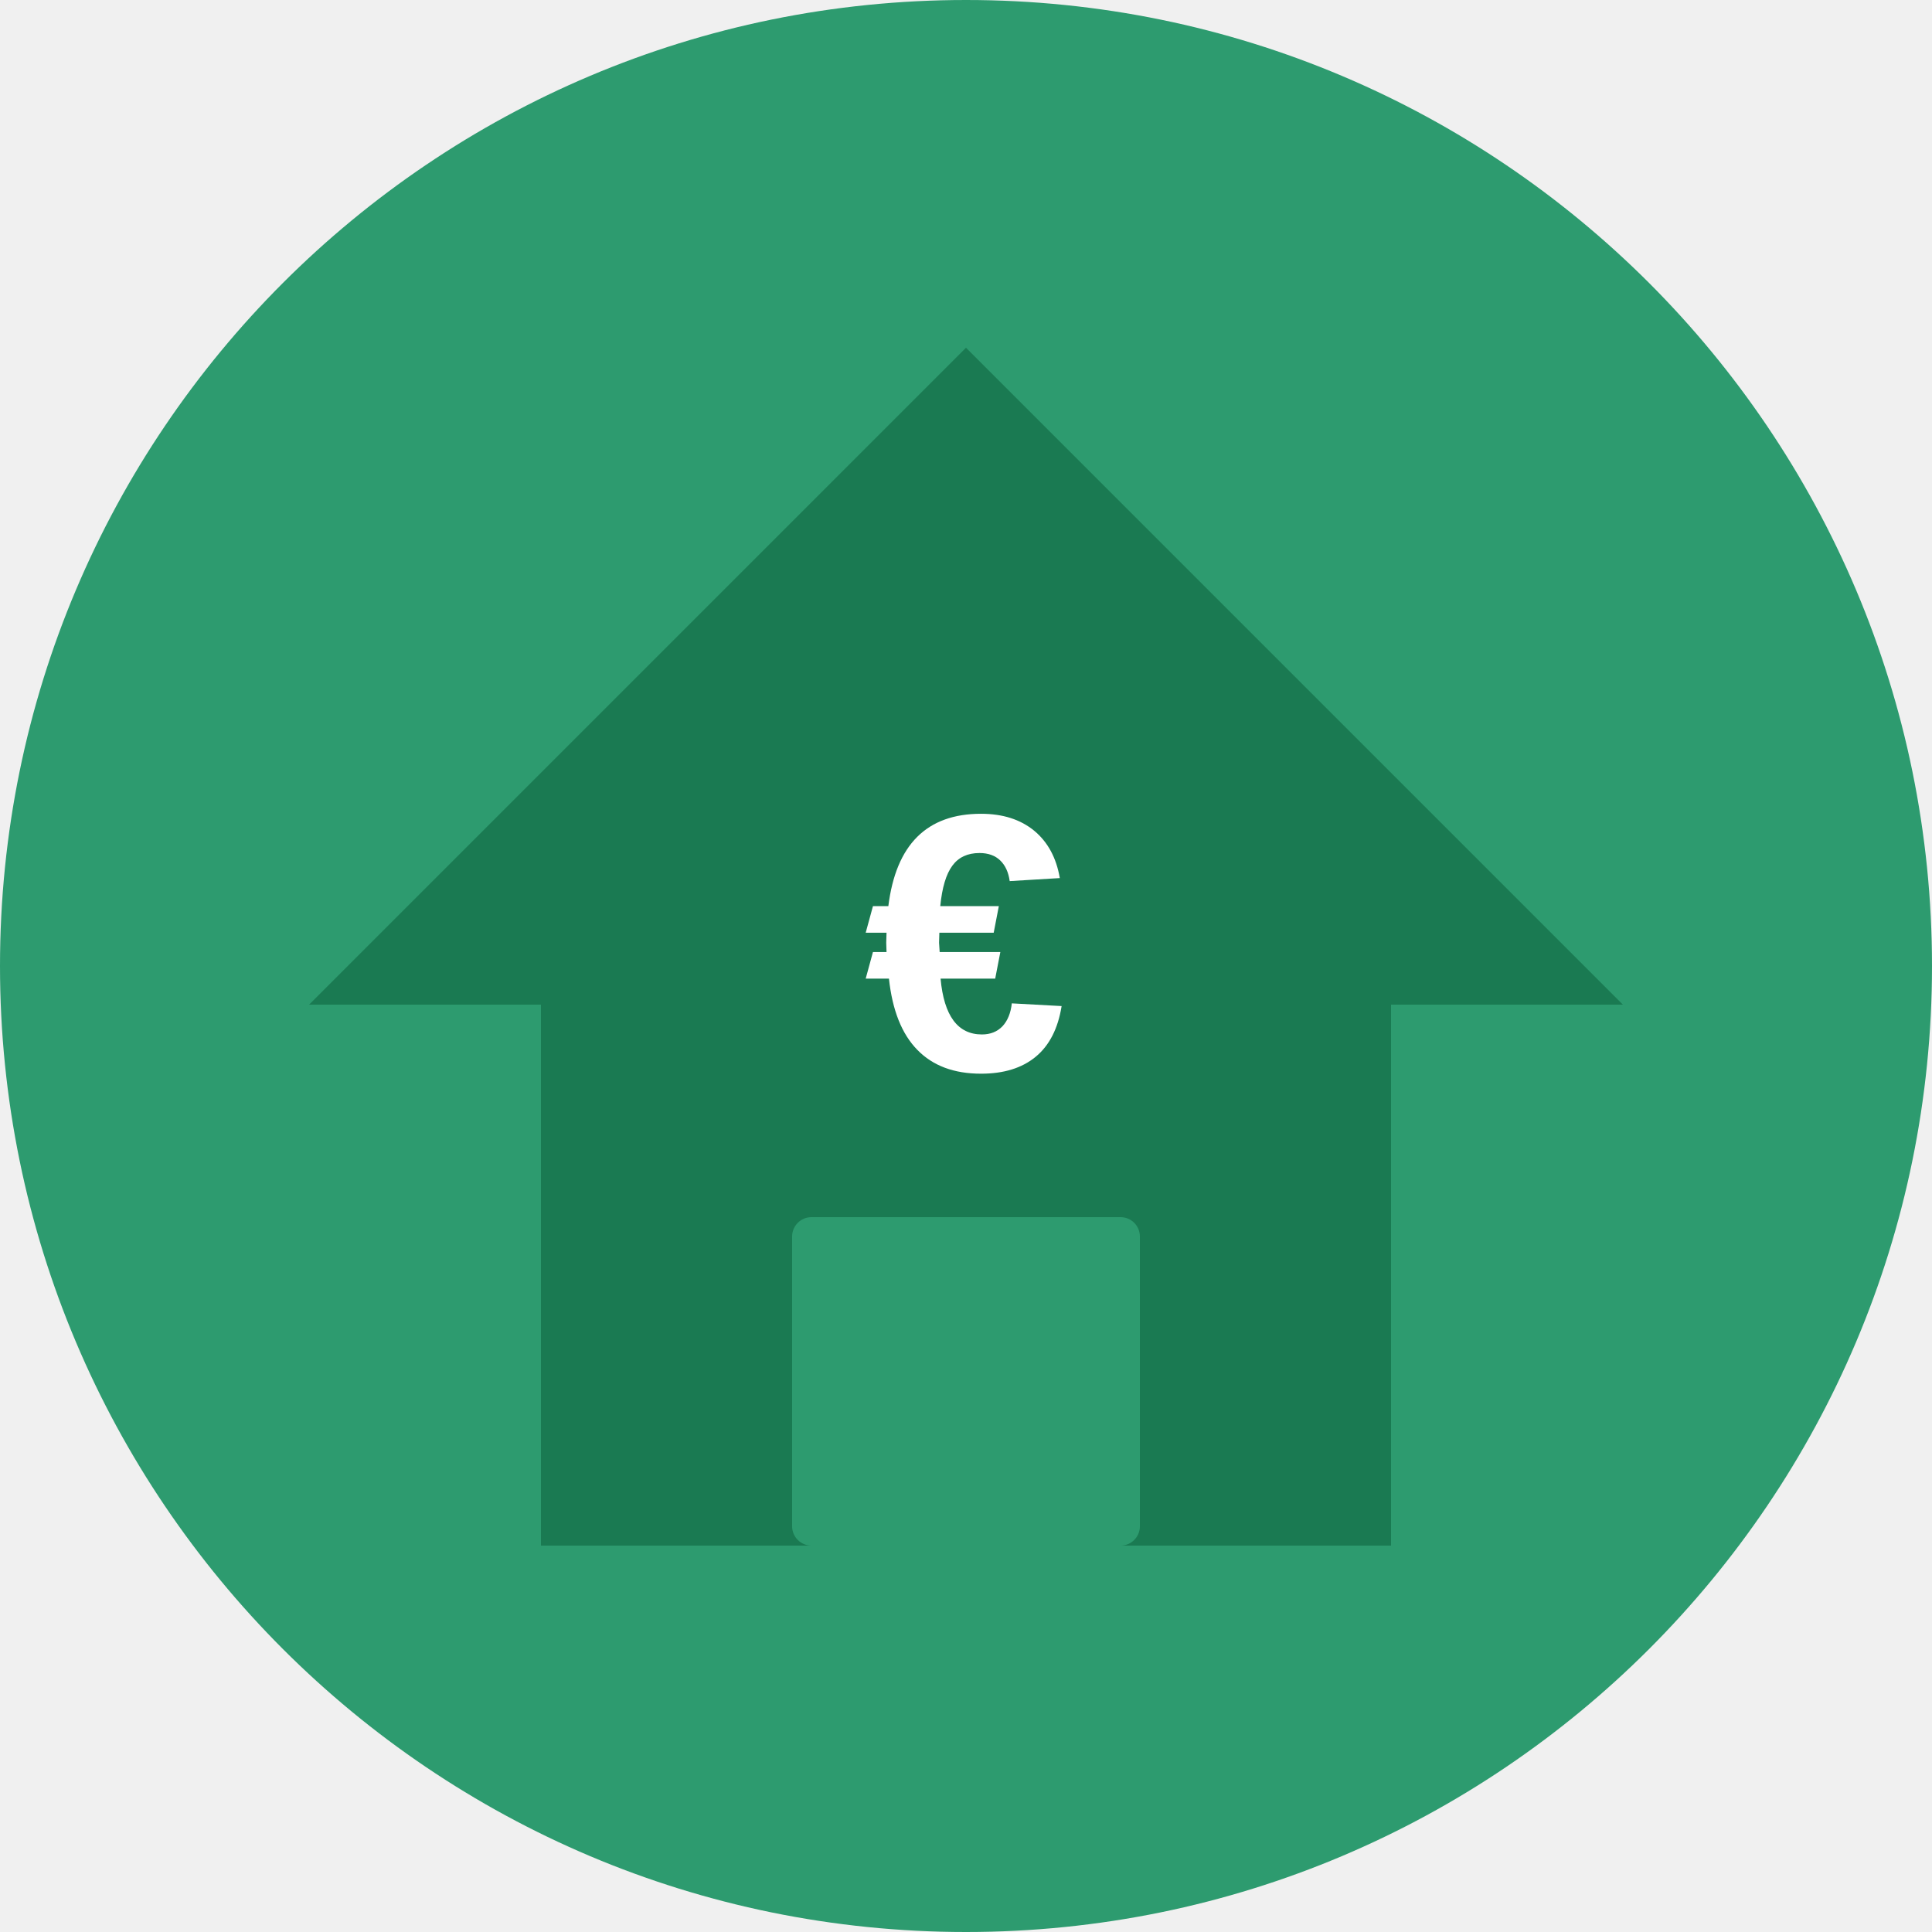
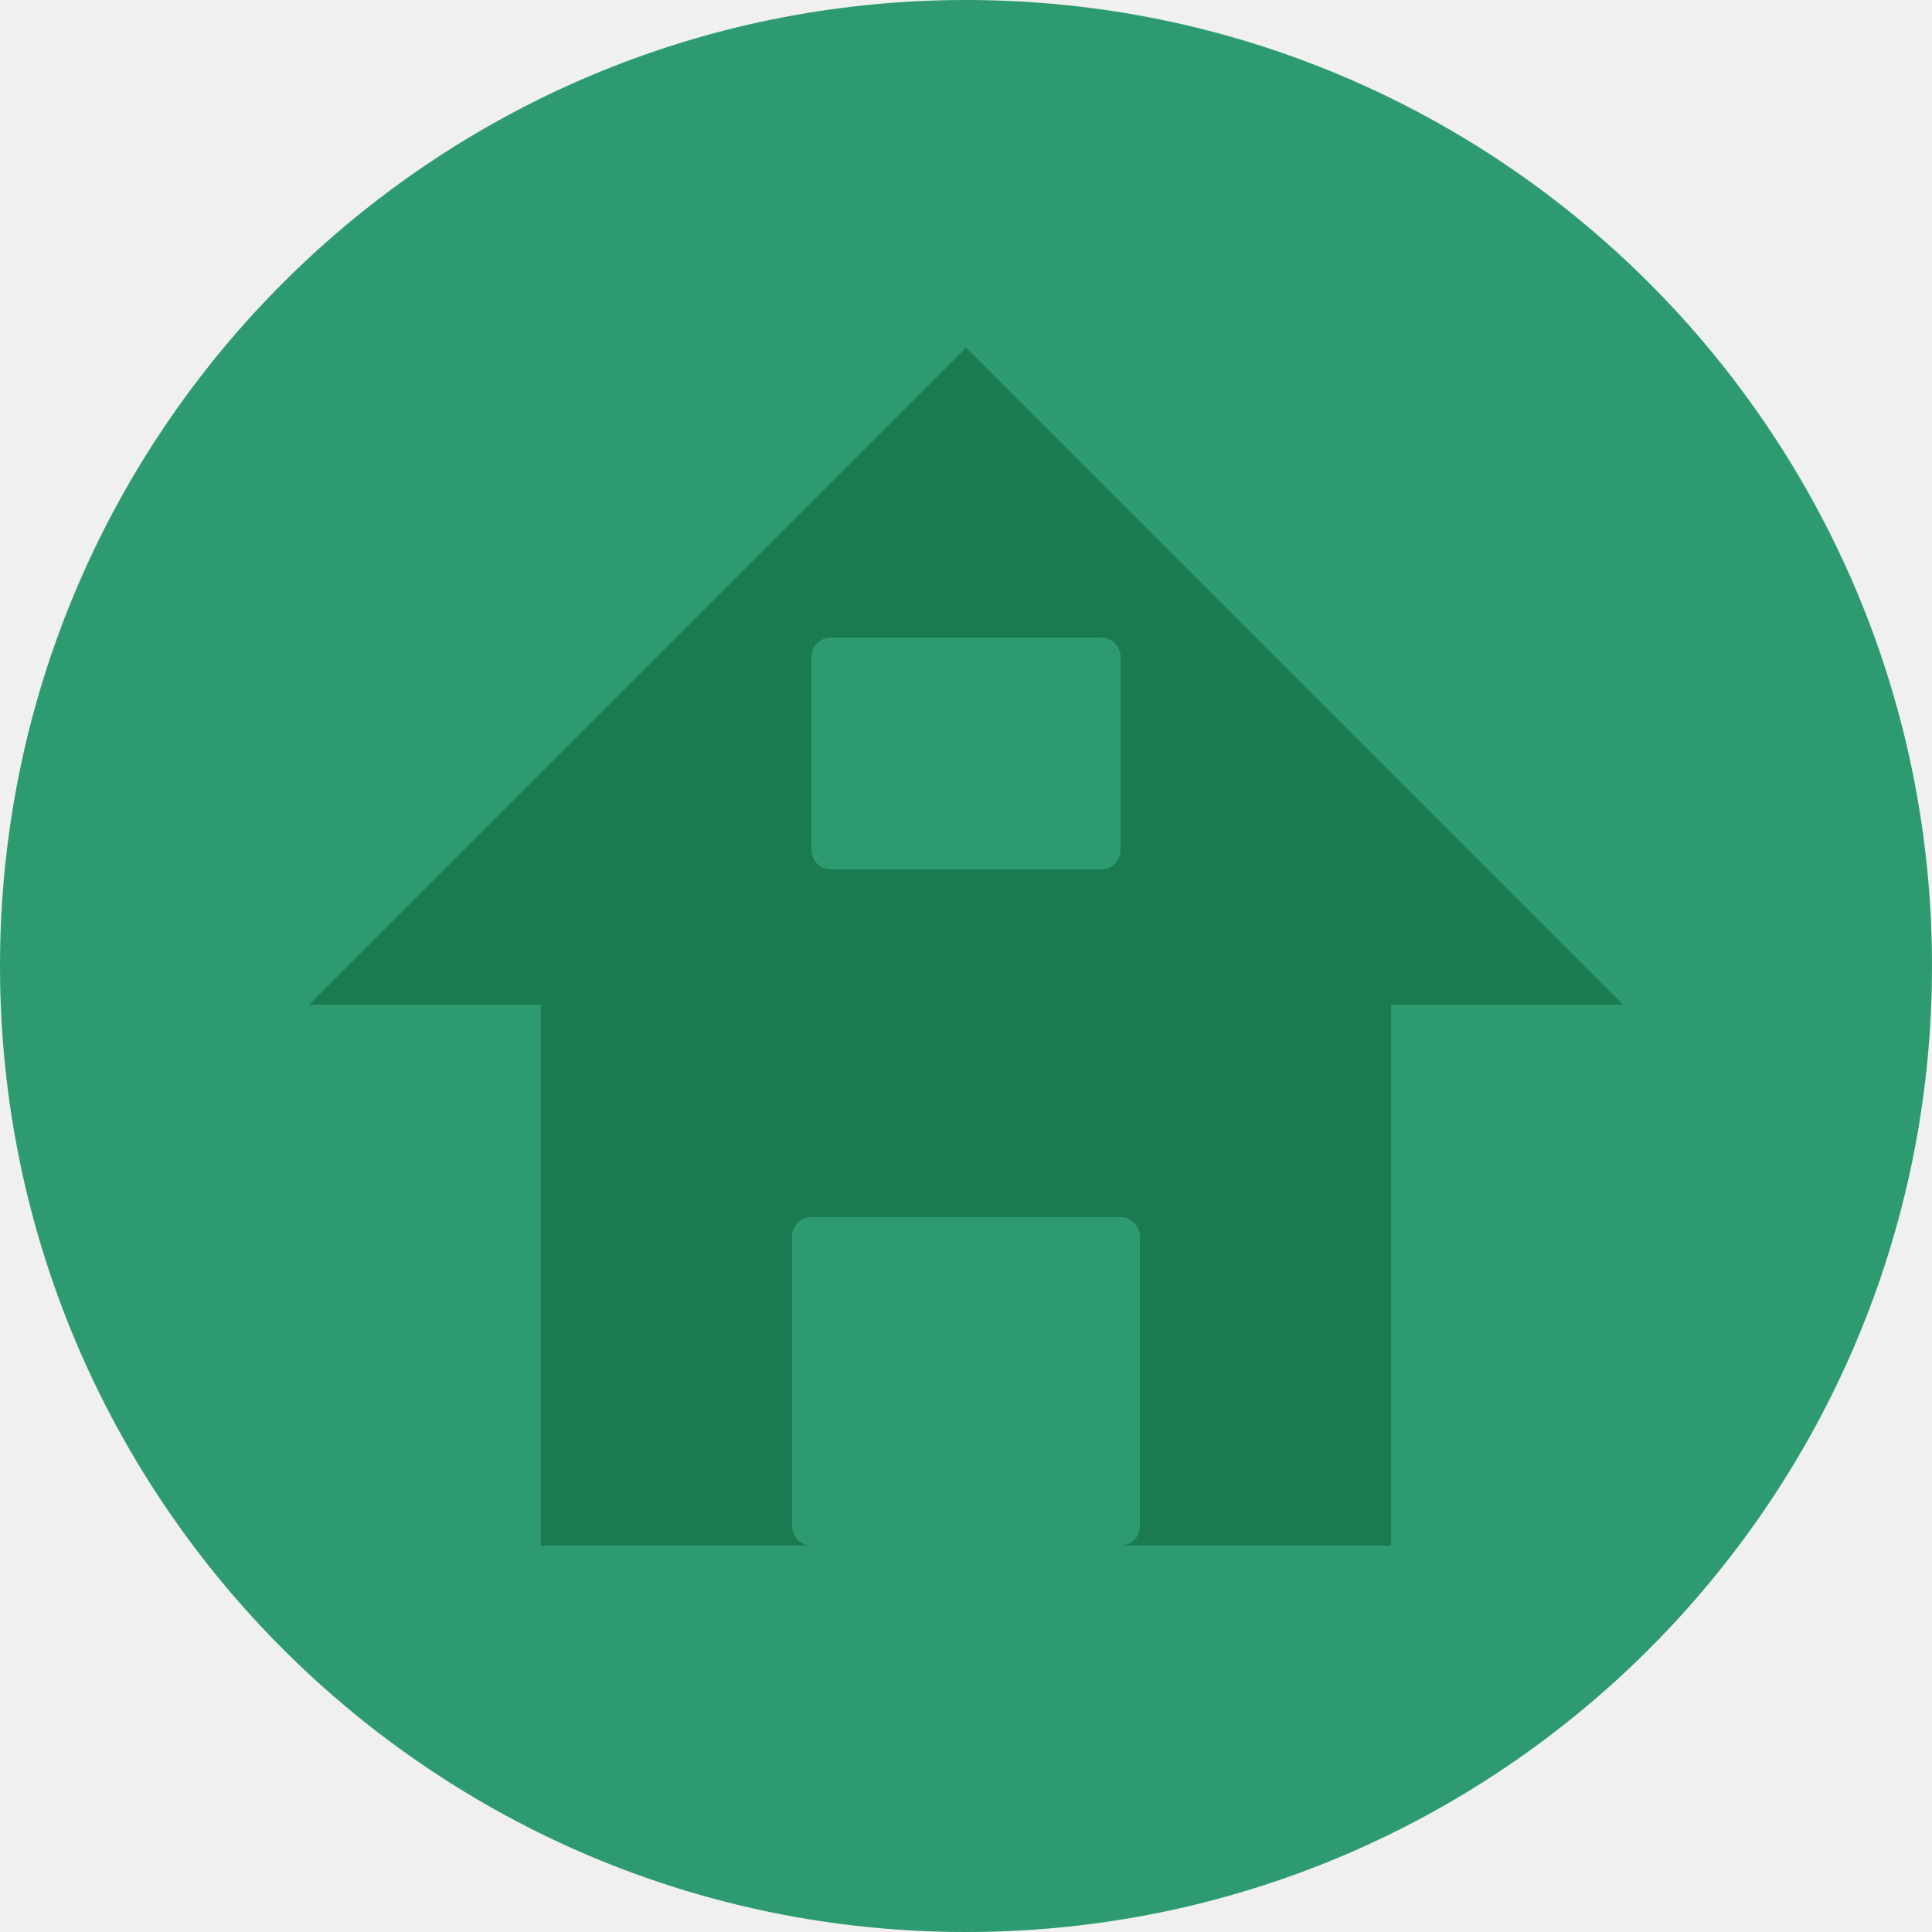
<svg xmlns="http://www.w3.org/2000/svg" viewBox="0 0 100 100">
  <circle cx="50" cy="50" r="50" fill="#2D9B6F" />
  <rect x="28" y="50" width="44" height="30" fill="#1A7A52" />
  <polygon points="50,18 84,52 16,52" fill="#1A7A52" />
  <rect x="41" y="63" width="18" height="17" rx="1" fill="#2D9B6F" />
-   <text x="50" y="50" text-anchor="middle" dominant-baseline="middle" fill="white" font-family="Arial, sans-serif" font-size="19" font-weight="bold">€</text>
+   <rect x="42" y="33" width="16" height="12" rx="1" fill="#2D9B6F" />
</svg>
